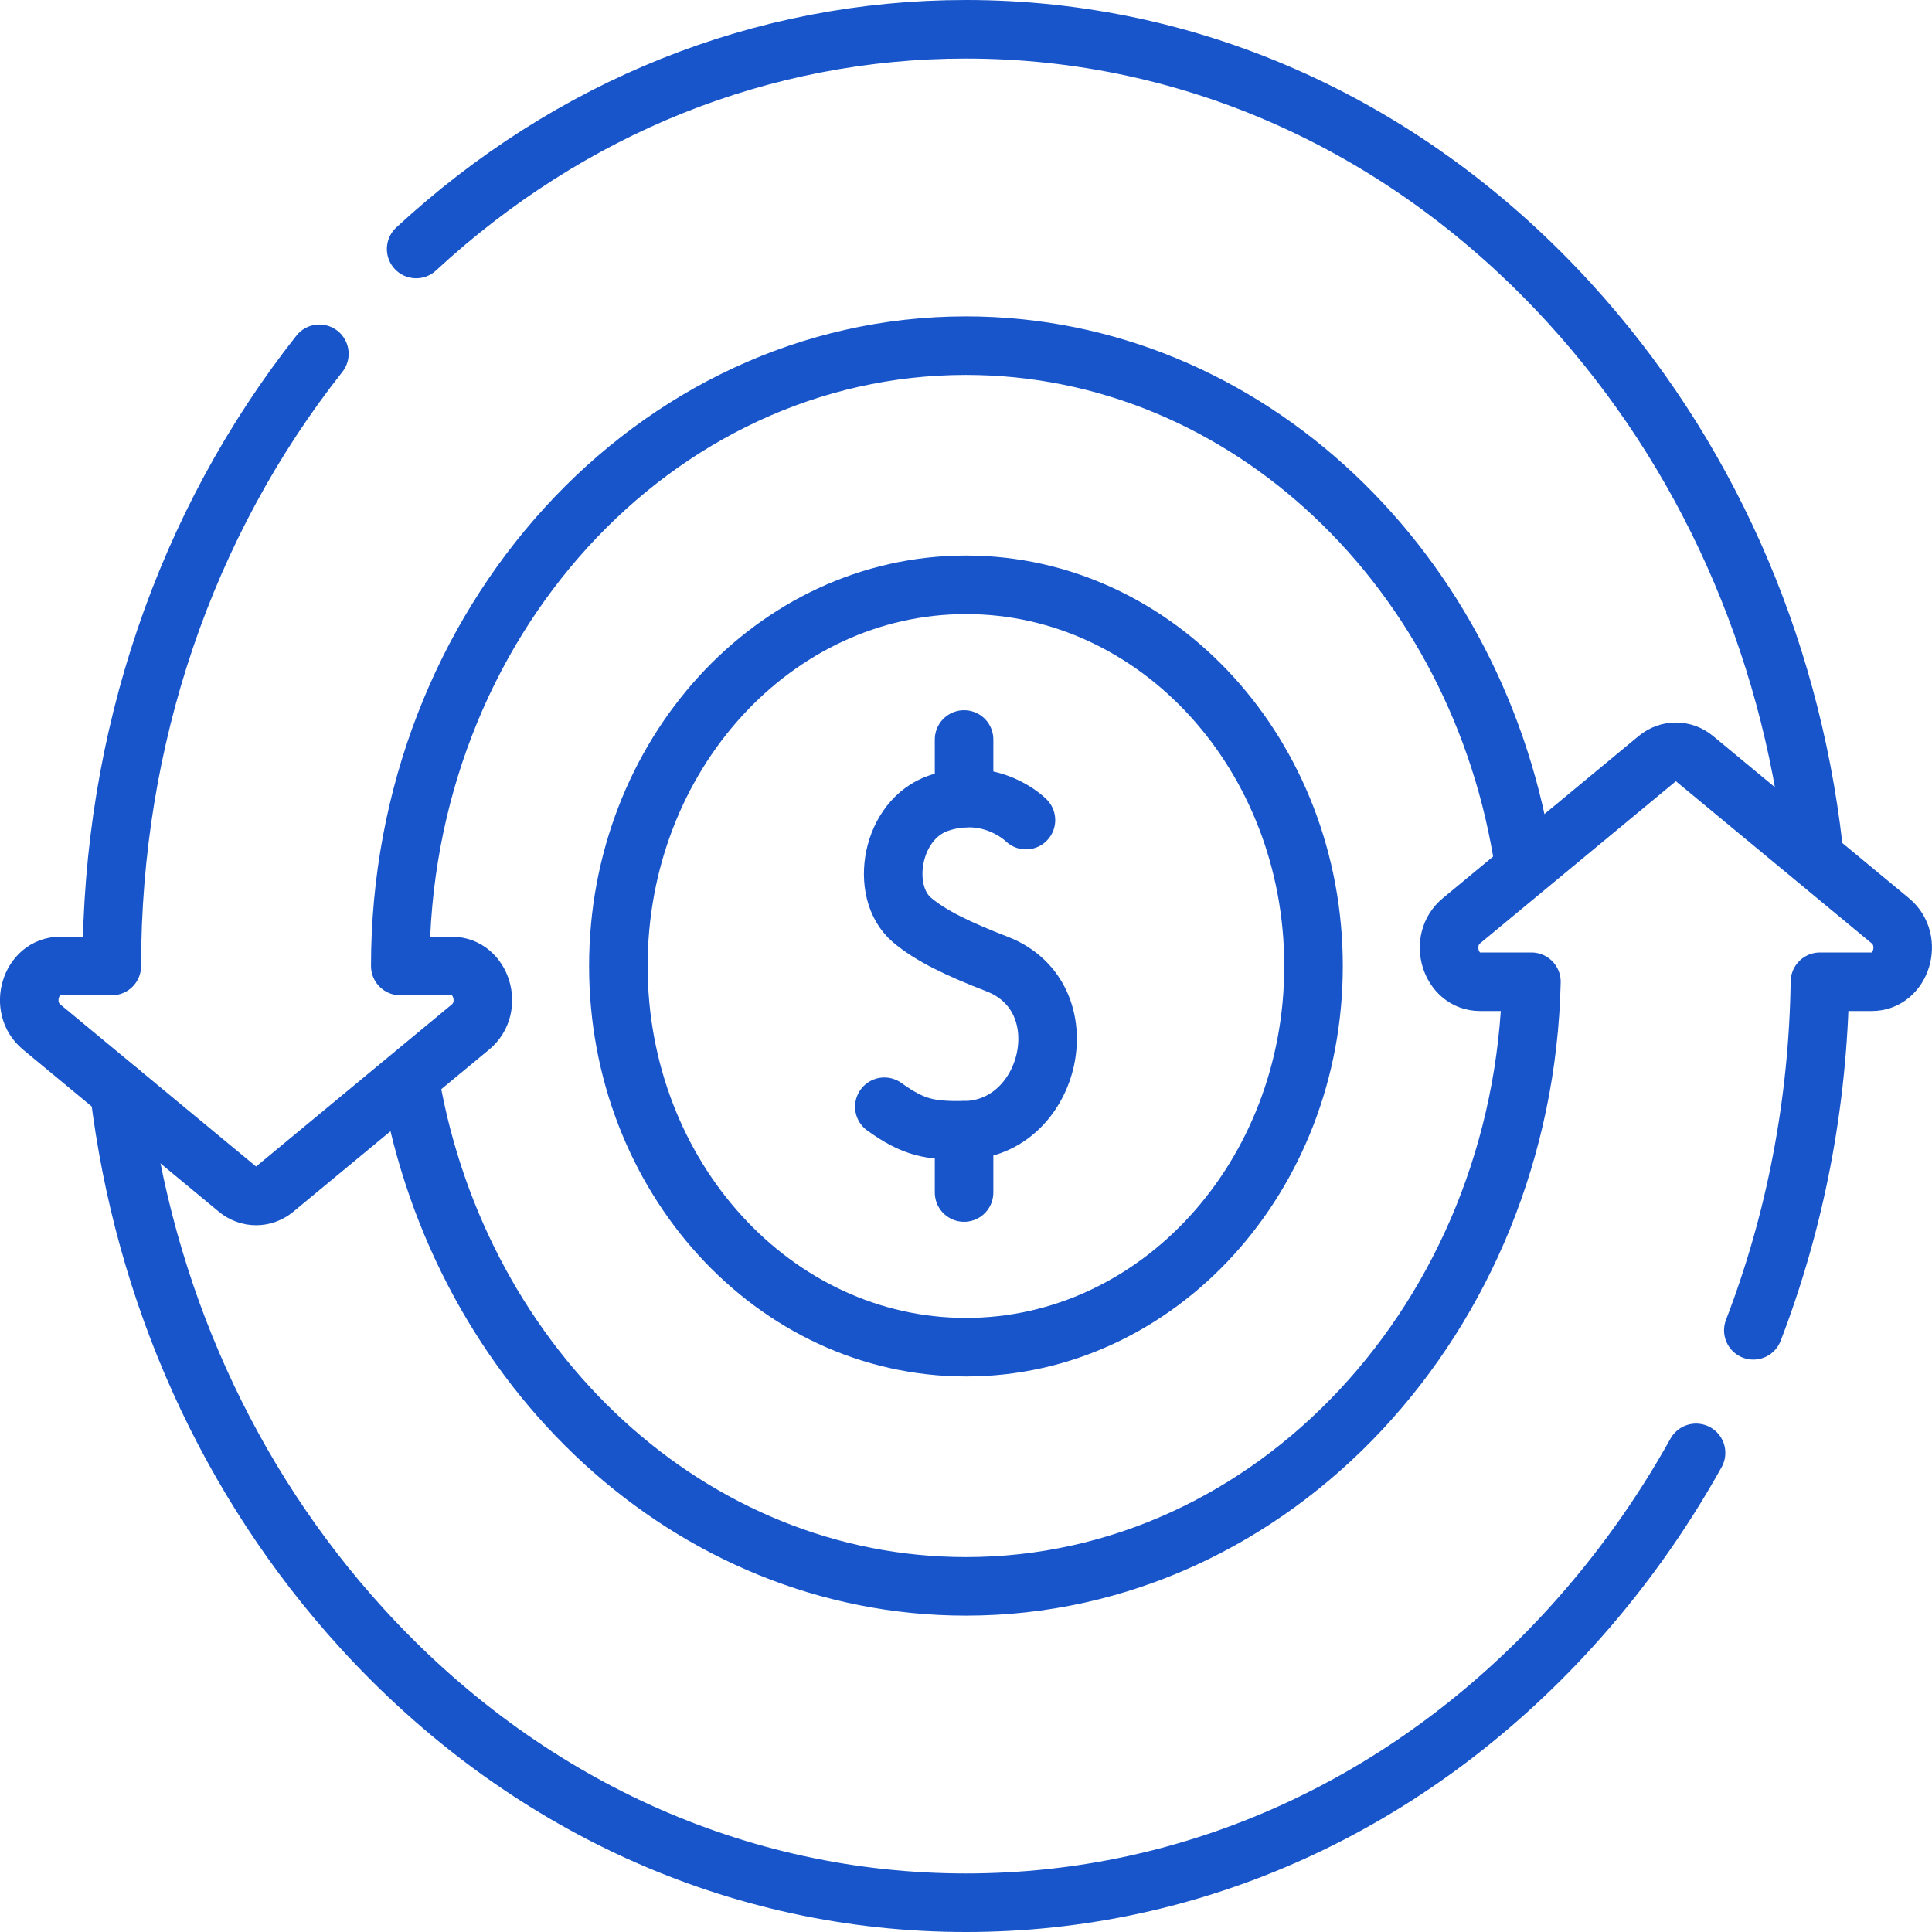
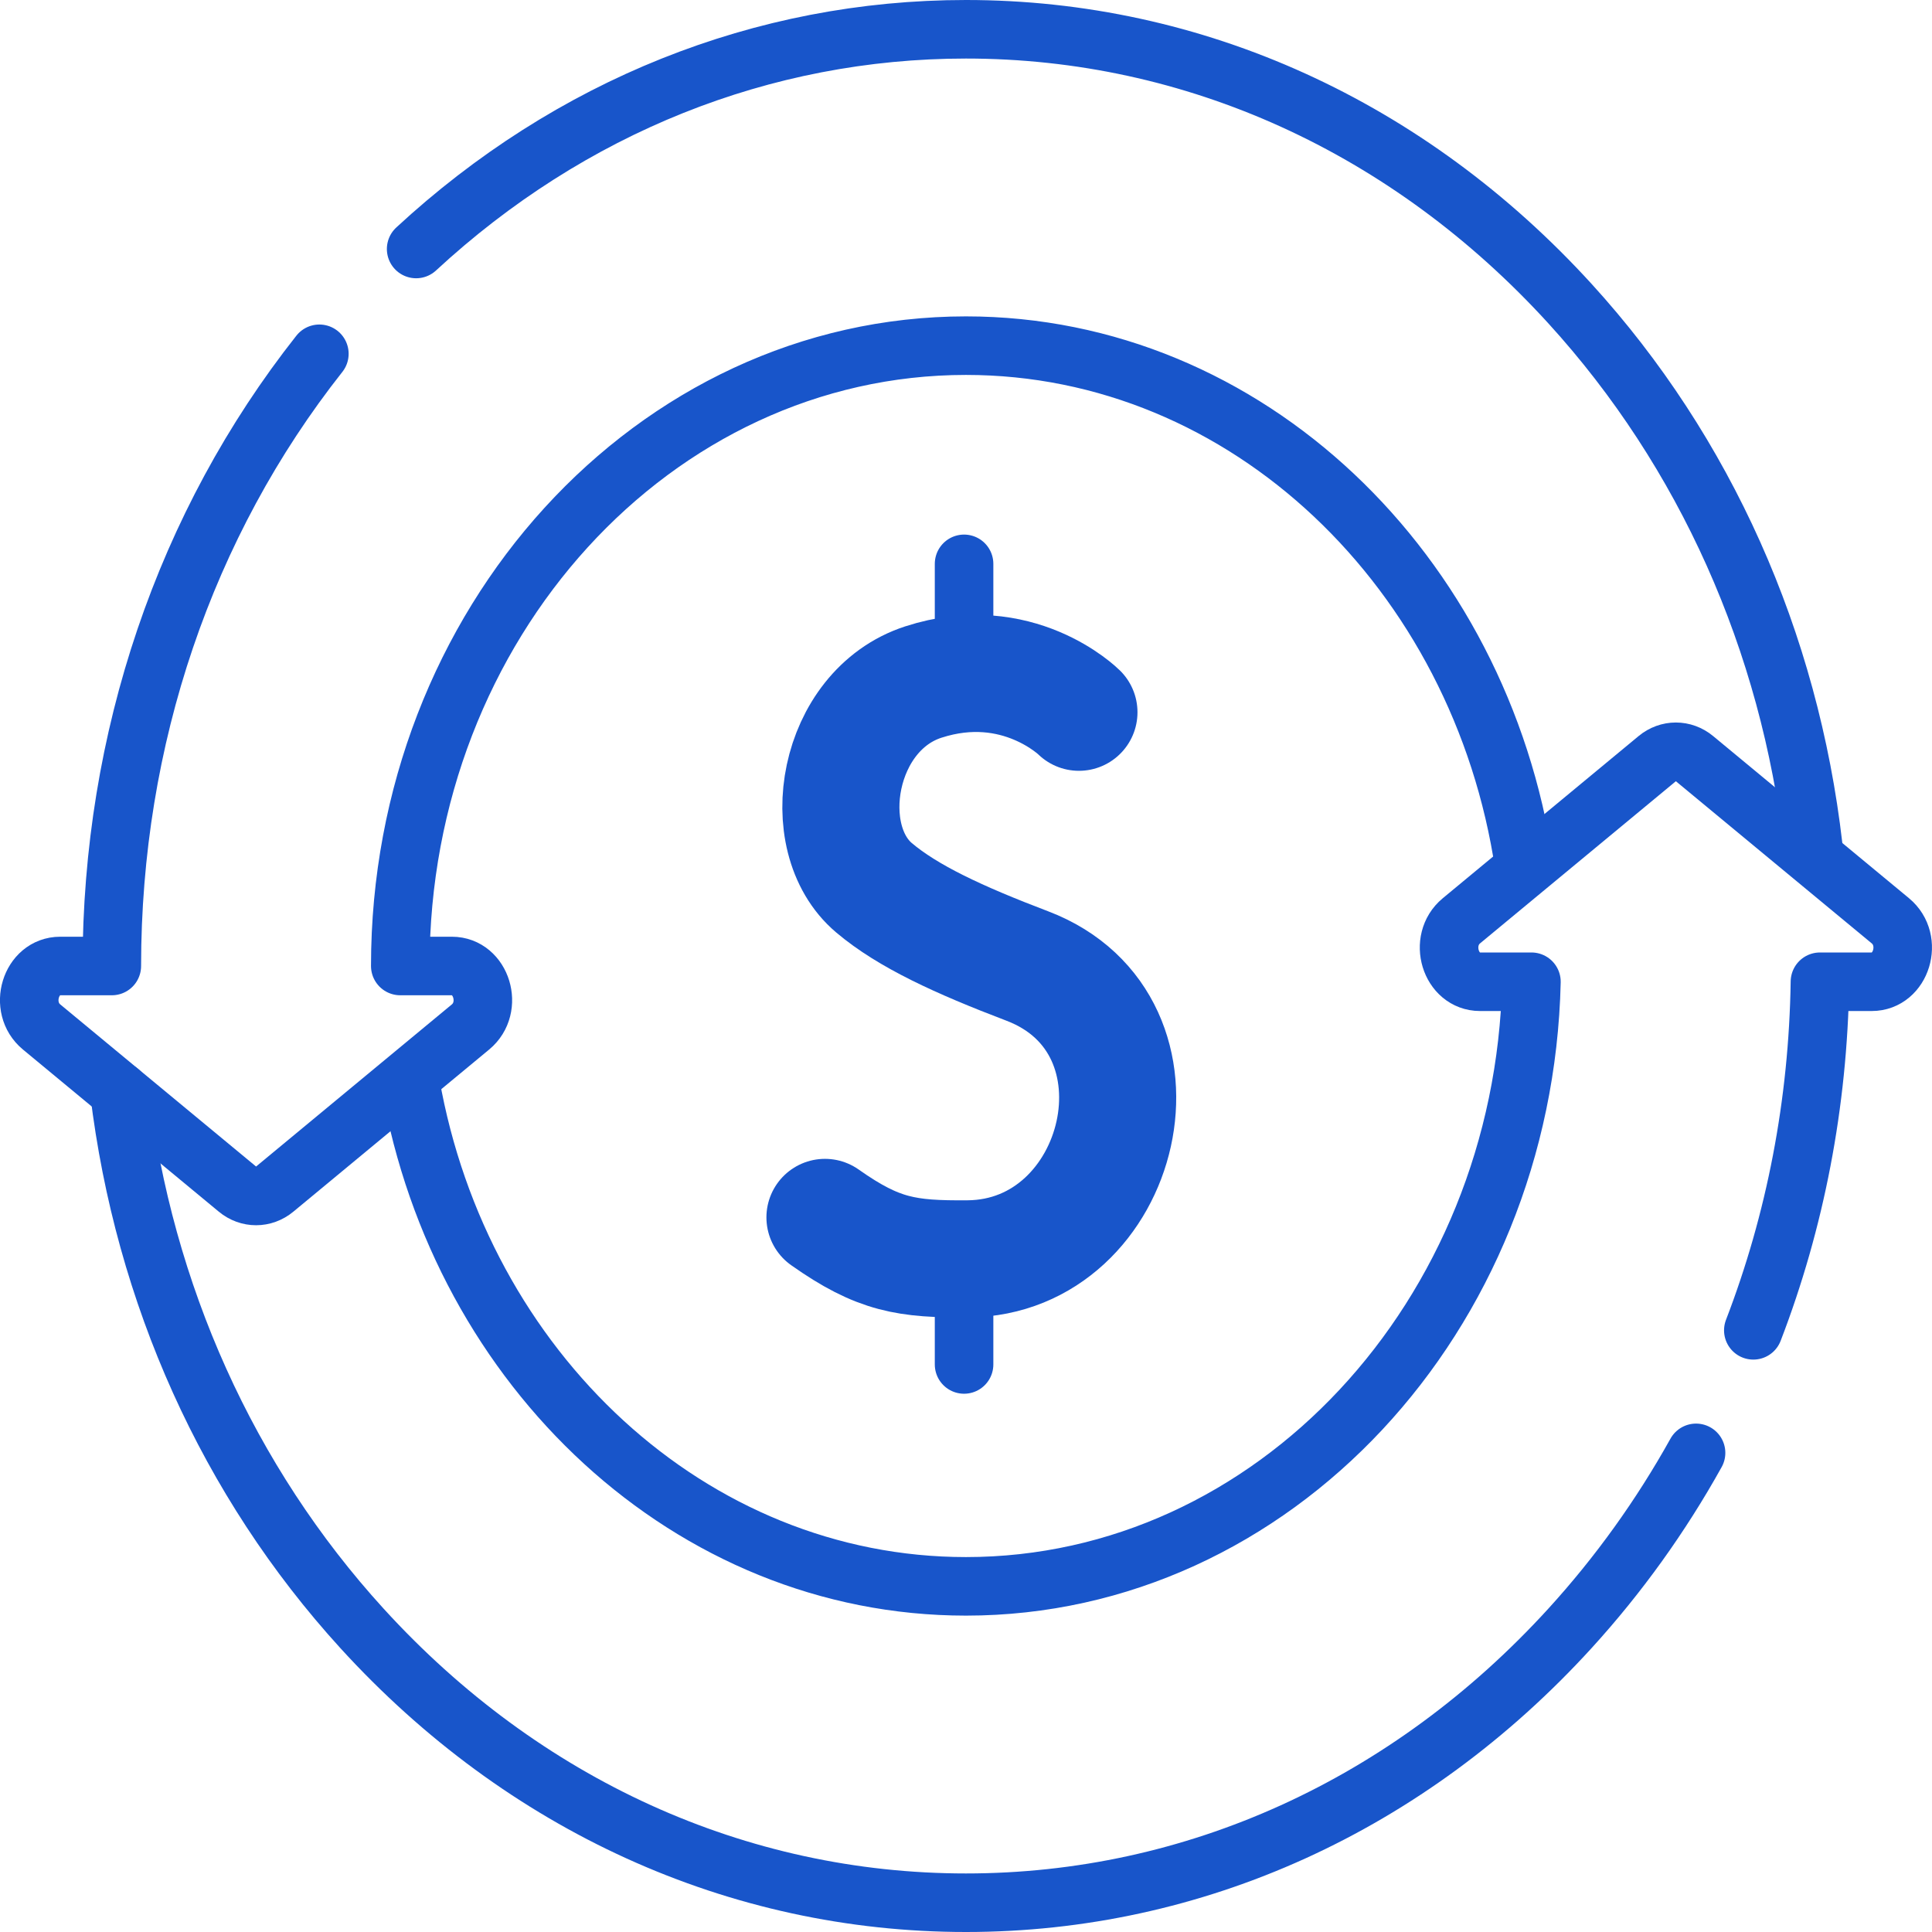
<svg xmlns="http://www.w3.org/2000/svg" width="33" height="33" viewBox="0 0 33 33" fill="none">
-   <path d="M17.524 14.008C17.524 14.008 16.941 13.418 16.042 13.715C15.216 13.988 15.011 15.227 15.572 15.709C15.895 15.986 16.379 16.214 17.032 16.467C18.495 17.034 17.954 19.296 16.467 19.306C15.886 19.311 15.615 19.27 15.105 18.904" stroke="#1855CA" stroke-miterlimit="10" stroke-linecap="round" stroke-linejoin="round" />
-   <path d="M16.467 19.306V20.369" stroke="#1855CA" stroke-miterlimit="10" stroke-linecap="round" stroke-linejoin="round" />
-   <path d="M16.467 12.631V13.632" stroke="#1855CA" stroke-miterlimit="10" stroke-linecap="round" stroke-linejoin="round" />
-   <path d="M16.5 23.011C19.778 23.011 22.436 20.096 22.436 16.5C22.436 12.904 19.778 9.989 16.5 9.989C13.221 9.989 10.562 12.904 10.562 16.5C10.562 20.096 13.221 23.011 16.5 23.011Z" stroke="#1855CA" stroke-miterlimit="10" stroke-linecap="round" stroke-linejoin="round" />
+   <path d="M18.429 12.166C18.429 12.166 17.383 11.127 15.771 11.65C14.29 12.131 13.923 14.314 14.929 15.164C15.506 15.652 16.375 16.054 17.547 16.5C20.168 17.499 19.199 21.483 16.532 21.502C15.492 21.51 15.005 21.439 14.091 20.794" stroke="#1855CA" stroke-width="2" stroke-miterlimit="10" stroke-linecap="round" stroke-linejoin="round" />
+   <path d="M16.467 22.306V23.306" stroke="#1855CA" stroke-miterlimit="10" stroke-linecap="round" stroke-linejoin="round" />
+   <path d="M16.467 9.631V10.631" stroke="#1855CA" stroke-miterlimit="10" stroke-linecap="round" stroke-linejoin="round" />
  <path d="M5.455 6.043C3.161 8.948 1.91 12.619 1.91 16.5H1.028C0.522 16.5 0.306 17.206 0.71 17.541L4.056 20.311C4.244 20.467 4.504 20.467 4.692 20.311L8.037 17.541C8.441 17.206 8.225 16.5 7.719 16.5H6.837C6.837 10.657 11.171 5.904 16.499 5.904C21.297 5.904 25.29 9.759 26.036 14.793" stroke="#1855CA" stroke-miterlimit="10" stroke-linecap="round" stroke-linejoin="round" />
  <path d="M30.972 14.459C30.568 10.958 29.128 7.722 26.816 5.186C24.06 2.164 20.396 0.5 16.499 0.5C13.024 0.5 9.734 1.824 7.108 4.253" stroke="#1855CA" stroke-miterlimit="10" stroke-linecap="round" stroke-linejoin="round" />
  <path d="M29.948 22.723C30.665 20.86 31.055 18.847 31.086 16.769H31.971C32.477 16.769 32.693 16.063 32.289 15.728L28.943 12.958C28.755 12.802 28.495 12.802 28.307 12.958L24.962 15.728C24.558 16.063 24.773 16.769 25.28 16.769H26.158C26.028 22.488 21.745 27.096 16.499 27.096C11.797 27.096 7.868 23.393 7.011 18.507" stroke="#1855CA" stroke-miterlimit="10" stroke-linecap="round" stroke-linejoin="round" />
  <path d="M2.038 18.641C2.458 22.103 3.893 25.302 6.183 27.814C8.938 30.836 12.602 32.5 16.499 32.5C20.396 32.5 24.06 30.836 26.816 27.814C27.65 26.899 28.371 25.893 28.97 24.816" stroke="#1855CA" stroke-miterlimit="10" stroke-linecap="round" stroke-linejoin="round" />
</svg>
